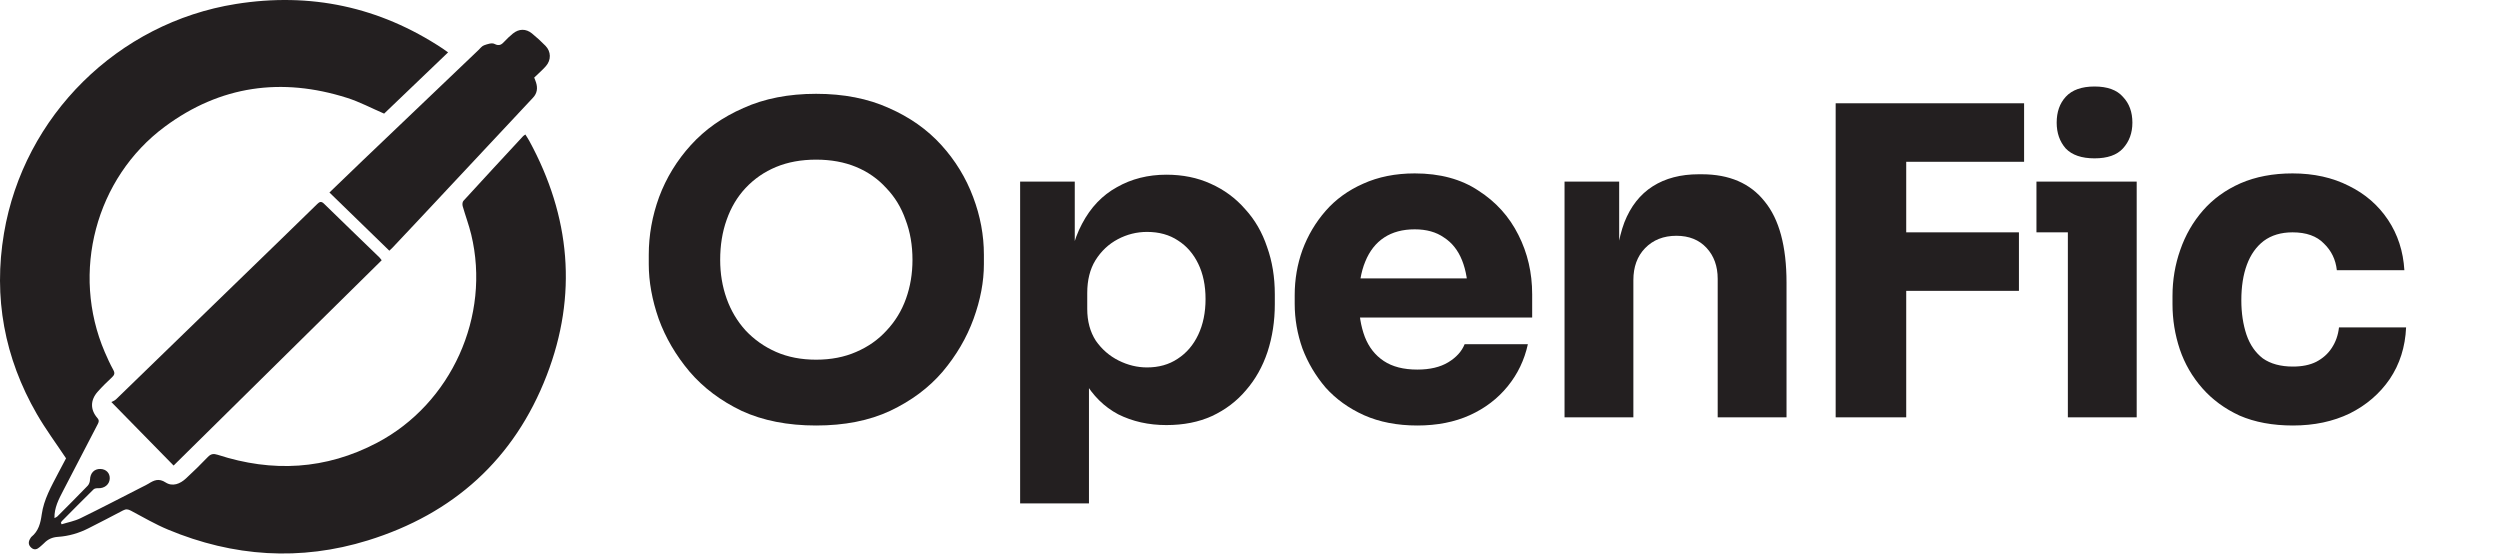
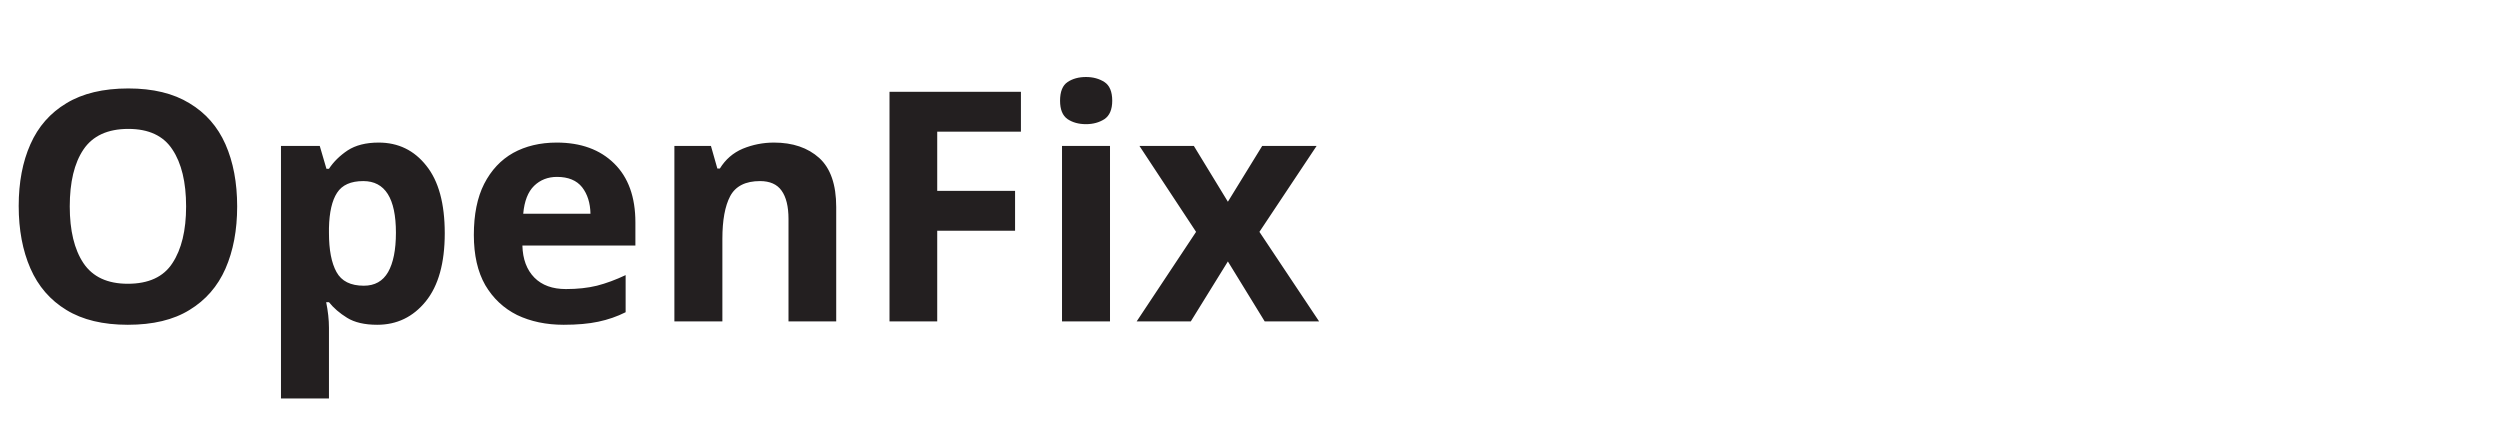
- <svg xmlns="http://www.w3.org/2000/svg" width="302.182" height="66.903" viewBox="13.818 14.556 302.182 66.903" version="1.1" id="svg12">
-   <defs id="defs16" />
-   <g transform="matrix(0.7142857,0,0,0.7142857,-19.57143,-22.28571)" id="g8">
-     <path fill-rule="nonzero" fill="#231f20" fill-opacity="1" d="m 57.922,129.137 c -1.699,-2.555 -3.469,-4.941 -4.941,-7.492 -5.488,-9.516 -7.387,-19.738 -5.562,-30.586 3.352,-19.895 19.281,-35.625 39.238,-38.805 12.617,-2.012 24.285,0.469 34.961,7.516 0.285,0.191 0.559,0.395 0.953,0.672 -3.676,3.523 -7.297,6.988 -10.824,10.363 -2.152,-0.926 -4.148,-1.992 -6.266,-2.664 C 94.41,64.625 84.023,66.059 74.645,73.008 62.898,81.711 58.711,97.719 64.469,111.145 c 0.438,1.027 0.91,2.051 1.449,3.031 0.301,0.543 0.203,0.852 -0.223,1.25 -0.84,0.785 -1.664,1.59 -2.426,2.449 -1.25,1.41 -1.27,3.027 -0.047,4.438 0.359,0.41 0.242,0.691 0.051,1.062 -1.953,3.746 -3.902,7.496 -5.844,11.25 -0.734,1.426 -1.508,2.848 -1.469,4.625 0.207,-0.109 0.367,-0.156 0.473,-0.262 1.727,-1.73 3.457,-3.453 5.152,-5.215 0.238,-0.246 0.379,-0.676 0.391,-1.027 0.039,-1.105 0.707,-1.836 1.762,-1.809 0.977,0.027 1.637,0.723 1.578,1.664 -0.062,0.984 -0.91,1.645 -1.98,1.594 -0.254,-0.012 -0.598,0.035 -0.762,0.199 -1.801,1.77 -3.582,3.57 -5.359,5.367 -0.074,0.074 -0.109,0.18 -0.164,0.27 0.039,0.09 0.078,0.18 0.117,0.27 1.07,-0.336 2.203,-0.539 3.199,-1.027 3.512,-1.715 6.977,-3.523 10.461,-5.297 0.355,-0.184 0.727,-0.348 1.066,-0.562 0.922,-0.574 1.719,-0.945 2.867,-0.203 1.184,0.77 2.469,0.25 3.465,-0.68 1.266,-1.172 2.5,-2.375 3.691,-3.621 0.516,-0.539 0.965,-0.598 1.66,-0.375 9.266,3.016 18.297,2.535 26.984,-2.035 12.57,-6.613 19.262,-21.441 15.922,-35.246 -0.391,-1.617 -0.984,-3.184 -1.441,-4.785 -0.078,-0.27 -0.051,-0.707 0.117,-0.895 3.355,-3.672 6.738,-7.316 10.117,-10.965 0.078,-0.082 0.184,-0.133 0.375,-0.27 0.23,0.375 0.465,0.719 0.664,1.082 6.953,12.781 8.199,26.078 2.945,39.68 -5.473,14.176 -15.789,23.441 -30.254,27.922 -11.437,3.543 -22.77,2.781 -33.816,-1.82 -2.164,-0.902 -4.211,-2.098 -6.285,-3.203 -0.484,-0.258 -0.836,-0.316 -1.34,-0.047 -1.926,1.031 -3.875,2.012 -5.82,3.008 -1.633,0.836 -3.371,1.344 -5.195,1.465 -0.957,0.062 -1.703,0.402 -2.348,1.07 -0.219,0.23 -0.477,0.418 -0.707,0.633 -0.453,0.414 -0.945,0.586 -1.457,0.133 -0.551,-0.488 -0.516,-1.047 -0.133,-1.621 0.047,-0.074 0.09,-0.16 0.152,-0.211 1.203,-0.973 1.547,-2.324 1.746,-3.781 0.352,-2.555 1.629,-4.766 2.793,-7.008 0.465,-0.895 0.941,-1.777 1.324,-2.504" id="path2" />
-     <path fill-rule="nonzero" fill="#231f20" fill-opacity="1" d="M 111.336,95.617 C 99.586,107.215 87.863,118.773 76.121,130.359 72.625,126.789 69.234,123.332 65.586,119.609 c 0.156,-0.086 0.543,-0.211 0.805,-0.465 9.273,-8.98 18.535,-17.973 27.797,-26.965 2.082,-2.02 4.164,-4.043 6.238,-6.074 0.383,-0.379 0.676,-0.512 1.137,-0.066 3.125,3.055 6.277,6.086 9.414,9.125 0.082,0.078 0.141,0.18 0.359,0.453" id="path4" />
-     <path fill-rule="nonzero" fill="#231f20" fill-opacity="1" d="m 102.496,84.152 c 1.918,-1.848 3.75,-3.625 5.598,-5.387 6.527,-6.234 13.059,-12.465 19.59,-18.691 0.312,-0.297 0.598,-0.695 0.977,-0.832 0.559,-0.199 1.32,-0.461 1.758,-0.234 0.844,0.438 1.238,0.082 1.73,-0.449 0.43,-0.461 0.895,-0.898 1.383,-1.297 1.031,-0.836 2.215,-0.859 3.234,-0.023 0.797,0.652 1.566,1.352 2.289,2.094 0.953,0.98 0.98,2.402 0.07,3.434 -0.605,0.688 -1.309,1.289 -1.98,1.938 0.121,0.324 0.234,0.578 0.316,0.848 0.293,0.945 0.188,1.805 -0.52,2.559 -6.422,6.863 -12.84,13.727 -19.266,20.586 -1.512,1.617 -3.031,3.227 -4.551,4.836 -0.133,0.141 -0.281,0.266 -0.496,0.469 -3.379,-3.285 -6.727,-6.539 -10.133,-9.848" id="path6" />
-   </g>
-   <g aria-label="OpenFic" id="text10" style="font-weight:700;font-size:52px;font-family:Sora;letter-spacing:-1.6px;fill:#231f20">
-     <path d="m 112.464,65.988 q -5.148,0 -8.996,-1.768 Q 99.672,62.4 97.176,59.488 94.68,56.524 93.432,53.092 92.236,49.66 92.236,46.488 v -1.144 q 0,-3.536 1.248,-6.968 1.3,-3.484 3.848,-6.292 2.548,-2.808 6.344,-4.472 3.796,-1.716 8.788,-1.716 4.992,0 8.788,1.716 3.796,1.664 6.344,4.472 2.548,2.808 3.848,6.292 1.3,3.432 1.3,6.968 v 1.144 q 0,3.172 -1.248,6.604 -1.248,3.432 -3.744,6.396 -2.496,2.912 -6.344,4.732 -3.796,1.768 -8.944,1.768 z m 0,-7.956 q 2.704,0 4.836,-0.936 2.184,-0.936 3.692,-2.6 1.56,-1.664 2.34,-3.848 0.78,-2.184 0.78,-4.68 0,-2.652 -0.832,-4.836 -0.78,-2.236 -2.34,-3.848 -1.508,-1.664 -3.64,-2.548 -2.132,-0.884 -4.836,-0.884 -2.704,0 -4.836,0.884 -2.132,0.884 -3.692,2.548 -1.508,1.612 -2.288,3.848 -0.78,2.184 -0.78,4.836 0,2.496 0.78,4.68 0.78,2.184 2.288,3.848 1.56,1.664 3.692,2.6 2.132,0.936 4.836,0.936 z" id="path18" />
-     <path d="M 137.124,75.4 V 36.504 h 6.604 v 12.324 l -0.884,-0.052 q 0.208,-4.264 1.768,-7.176 1.56,-2.964 4.212,-4.42 2.652,-1.508 5.98,-1.508 2.964,0 5.356,1.092 2.444,1.092 4.16,3.068 1.768,1.924 2.652,4.576 0.936,2.6 0.936,5.72 v 1.196 q 0,3.068 -0.884,5.772 -0.884,2.652 -2.6,4.628 -1.664,1.976 -4.108,3.12 -2.392,1.092 -5.512,1.092 -3.224,0 -5.824,-1.3 -2.548,-1.352 -4.108,-4.056 -1.56,-2.756 -1.716,-6.968 l 2.288,3.12 V 75.4 Z m 15.34,-16.432 q 2.132,0 3.692,-1.04 1.612,-1.04 2.496,-2.912 0.884,-1.872 0.884,-4.316 0,-2.444 -0.884,-4.264 -0.884,-1.82 -2.444,-2.808 -1.56,-1.04 -3.744,-1.04 -1.872,0 -3.536,0.884 -1.664,0.884 -2.704,2.548 -0.988,1.612 -0.988,3.952 v 1.924 q 0,2.236 1.04,3.848 1.092,1.56 2.756,2.392 1.664,0.832 3.432,0.832 z" id="path20" />
-     <path d="m 185.132,65.988 q -3.64,0 -6.448,-1.248 -2.756,-1.248 -4.628,-3.328 -1.82,-2.132 -2.808,-4.732 -0.936,-2.652 -0.936,-5.408 v -1.04 q 0,-2.86 0.936,-5.46 0.988,-2.652 2.808,-4.732 1.82,-2.08 4.524,-3.276 2.756,-1.248 6.24,-1.248 4.576,0 7.696,2.08 3.172,2.028 4.836,5.356 1.664,3.276 1.664,7.176 v 2.808 h -25.22 v -4.732 h 20.176 l -2.704,2.184 q 0,-2.548 -0.728,-4.368 -0.728,-1.82 -2.184,-2.756 -1.404,-0.988 -3.536,-0.988 -2.184,0 -3.692,0.988 -1.508,0.988 -2.288,2.912 -0.78,1.872 -0.78,4.628 0,2.548 0.728,4.472 0.728,1.872 2.288,2.912 1.56,1.04 4.056,1.04 2.288,0 3.744,-0.884 1.456,-0.884 1.976,-2.184 h 7.644 q -0.624,2.86 -2.444,5.096 -1.82,2.236 -4.576,3.484 -2.756,1.248 -6.344,1.248 z" id="path22" />
-     <path d="M 202.928,65 V 36.504 h 6.604 v 12.22 h -0.468 q 0,-4.368 1.092,-7.28 1.144,-2.912 3.432,-4.368 2.288,-1.456 5.564,-1.456 h 0.364 q 4.992,0 7.592,3.276 2.652,3.224 2.652,9.828 V 65 h -8.32 V 48.256 q 0,-2.288 -1.352,-3.744 -1.352,-1.456 -3.64,-1.456 -2.34,0 -3.796,1.508 -1.404,1.456 -1.404,3.848 V 65 Z" id="path24" />
-     <path d="M 235.7,65 V 27.04 h 8.528 V 65 Z m 7.488,-15.288 V 42.64 h 14.664 v 7.072 z m 0,-15.6 V 27.04 h 15.288 v 7.072 z" id="path26" />
-     <path d="M 263.766,65 V 36.504 h 8.32 V 65 Z m -3.796,-22.36 v -6.136 h 12.116 v 6.136 z m 7.02,-8.944 q -2.34,0 -3.484,-1.196 -1.092,-1.248 -1.092,-3.12 0,-1.924 1.092,-3.12 1.144,-1.248 3.484,-1.248 2.34,0 3.432,1.248 1.144,1.196 1.144,3.12 0,1.872 -1.144,3.12 -1.092,1.196 -3.432,1.196 z" id="path28" />
-     <path d="m 290.974,65.988 q -3.692,0 -6.448,-1.196 -2.704,-1.248 -4.524,-3.328 -1.82,-2.08 -2.704,-4.68 -0.884,-2.652 -0.884,-5.46 v -0.988 q 0,-2.912 0.936,-5.564 0.936,-2.704 2.756,-4.784 1.82,-2.08 4.524,-3.276 2.756,-1.196 6.292,-1.196 3.848,0 6.812,1.508 2.964,1.456 4.732,4.108 1.768,2.652 1.976,6.084 h -8.164 q -0.208,-1.924 -1.56,-3.224 -1.3,-1.352 -3.796,-1.352 -2.08,0 -3.484,1.04 -1.352,1.04 -2.028,2.86 -0.676,1.82 -0.676,4.316 0,2.288 0.624,4.16 0.624,1.82 1.976,2.86 1.404,0.988 3.64,0.988 1.664,0 2.808,-0.572 1.196,-0.624 1.872,-1.664 0.728,-1.092 0.884,-2.496 h 8.112 q -0.156,3.536 -1.976,6.24 -1.82,2.652 -4.836,4.16 -3.016,1.456 -6.864,1.456 z" id="path30" />
-   </g>
+ <svg xmlns="http://www.w3.org/2000/svg" width="140" height="24" viewBox="0 0 140 24">
+   <text x="0" y="18" font-family="Segoe UI, system-ui, sans-serif" font-size="18" font-weight="600" fill="#231f20">OpenFix</text>
</svg>
